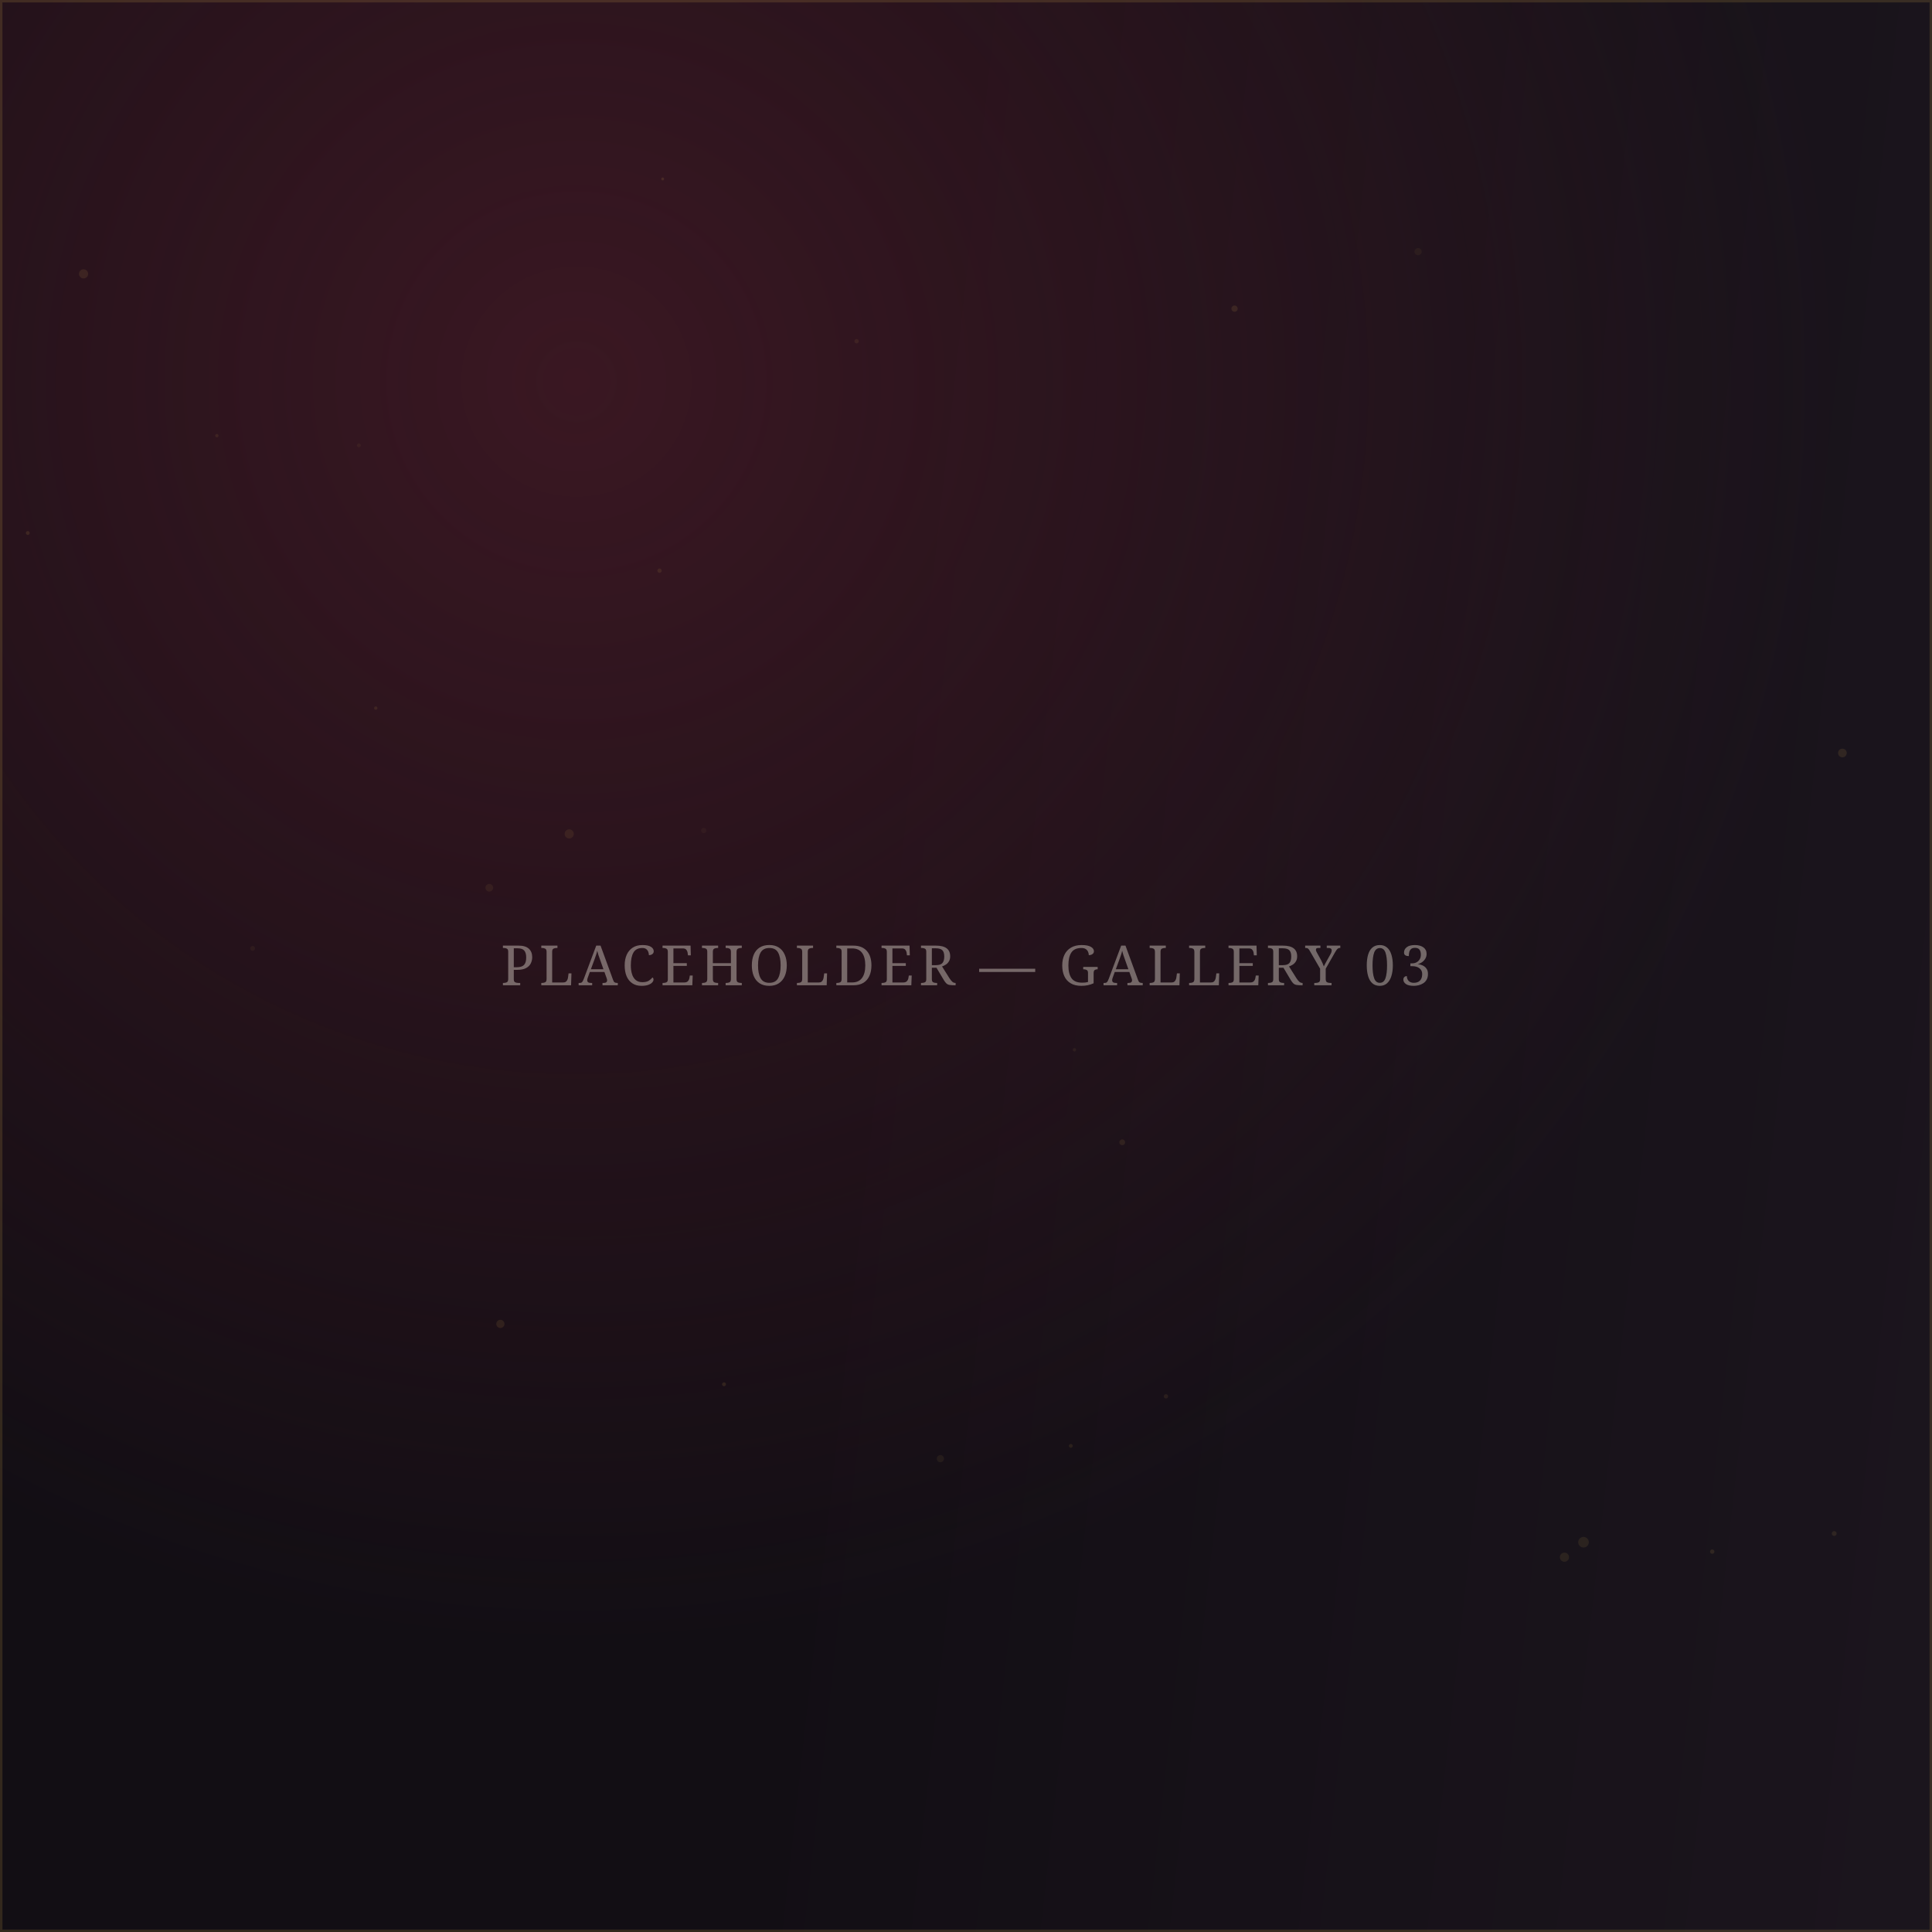
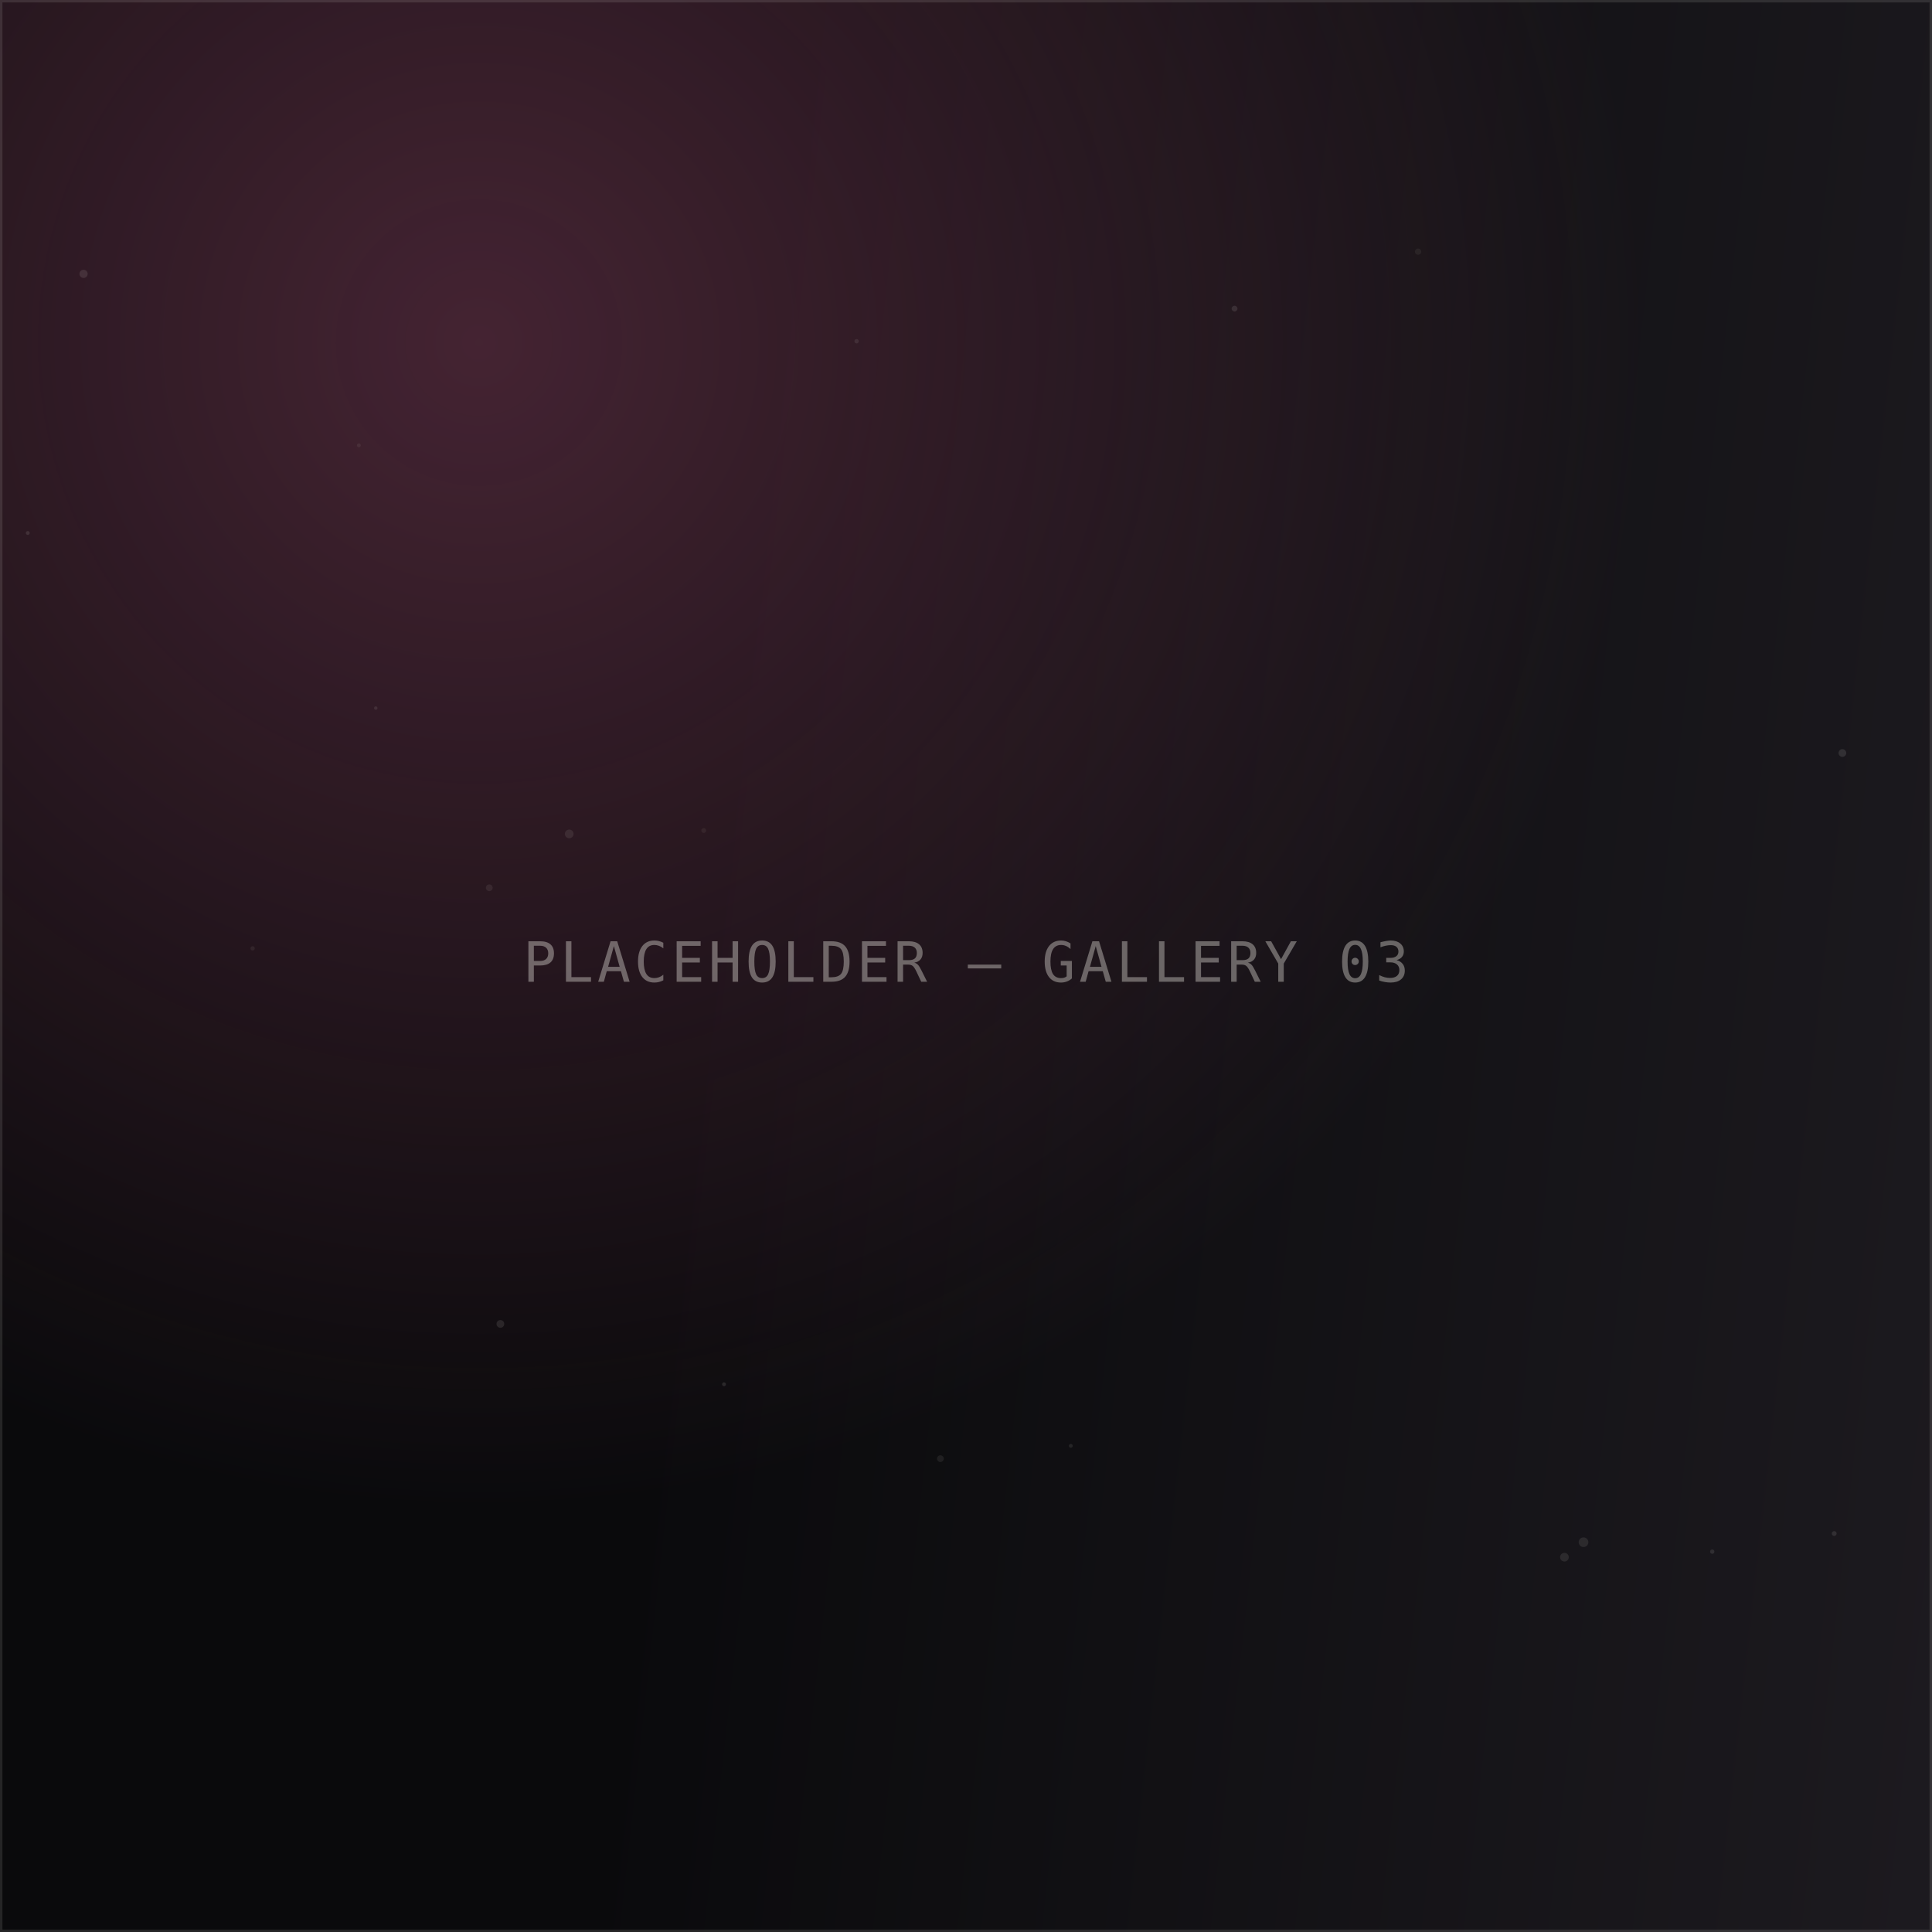
<svg xmlns="http://www.w3.org/2000/svg" viewBox="0 0 800 800" width="800" height="800" role="img" aria-label="PLACEHOLDER — GALLERY 03">
  <defs>
    <linearGradient id="g" x1="0%" y1="0%" x2="100%" y2="100%" gradientTransform="rotate(141 0.5 0.5)">
-       <stop offset="0%" stop-color="#1E1720" />
-       <stop offset="55%" stop-color="#120E14" />
-       <stop offset="100%" stop-color="#120E14" />
+       <stop offset="0%" stop-color="#211E24" />
+       <stop offset="60%" stop-color="#0A0A0C" />
+       <stop offset="100%" stop-color="#0A0A0C" />
    </linearGradient>
-     <radialGradient id="glow" cx="30%" cy="20%" r="65%">
-       <stop offset="0%" stop-color="#5B1F2E" stop-opacity="0.55" />
-       <stop offset="100%" stop-color="#5B1F2E" stop-opacity="0" />
+     <radialGradient id="glow" cx="25%" cy="18%" r="60%">
+       <stop offset="0%" stop-color="#9C4A6C" stop-opacity="0.4" />
+       <stop offset="100%" stop-color="#9C4A6C" stop-opacity="0" />
    </radialGradient>
  </defs>
  <rect width="800" height="800" fill="url(#g)" />
  <rect width="800" height="800" fill="url(#glow)" />
-   <circle cx="207.2" cy="548.2" r="1.7" fill="#C9A24B" opacity="0.12" />
-   <circle cx="148.6" cy="184.4" r="0.8" fill="#C9A24B" opacity="0.06" />
-   <circle cx="587.2" cy="104.2" r="1.5" fill="#C9A24B" opacity="0.06" />
-   <circle cx="235.7" cy="345.3" r="1.9" fill="#C9A24B" opacity="0.10" />
-   <circle cx="11.5" cy="220.7" r="0.8" fill="#C9A24B" opacity="0.13" />
-   <circle cx="647.8" cy="644.8" r="1.9" fill="#C9A24B" opacity="0.11" />
-   <circle cx="759.5" cy="635.0" r="1.0" fill="#C9A24B" opacity="0.12" />
-   <circle cx="389.4" cy="604.0" r="1.5" fill="#C9A24B" opacity="0.08" />
-   <circle cx="291.4" cy="343.9" r="1.1" fill="#C9A24B" opacity="0.05" />
-   <circle cx="655.7" cy="638.6" r="2.2" fill="#C9A24B" opacity="0.11" />
-   <circle cx="443.4" cy="598.7" r="0.8" fill="#C9A24B" opacity="0.11" />
-   <circle cx="354.7" cy="141.3" r="0.9" fill="#C9A24B" opacity="0.09" />
-   <circle cx="202.6" cy="367.6" r="1.6" fill="#C9A24B" opacity="0.08" />
-   <circle cx="104.6" cy="392.7" r="1.0" fill="#C9A24B" opacity="0.06" />
-   <circle cx="155.6" cy="293.2" r="0.7" fill="#C9A24B" opacity="0.11" />
-   <circle cx="762.9" cy="311.8" r="1.8" fill="#C9A24B" opacity="0.13" />
-   <circle cx="34.6" cy="113.4" r="1.9" fill="#C9A24B" opacity="0.12" />
-   <circle cx="511.2" cy="127.8" r="1.3" fill="#C9A24B" opacity="0.13" />
-   <circle cx="709.0" cy="642.5" r="0.9" fill="#C9A24B" opacity="0.13" />
-   <circle cx="299.8" cy="573.2" r="0.8" fill="#C9A24B" opacity="0.14" />
-   <circle cx="482.8" cy="578.2" r="0.9" fill="#C9A24B" opacity="0.10" />
-   <circle cx="464.7" cy="473.0" r="1.2" fill="#C9A24B" opacity="0.11" />
-   <circle cx="273.1" cy="236.3" r="0.9" fill="#C9A24B" opacity="0.11" />
-   <circle cx="89.8" cy="180.4" r="0.7" fill="#C9A24B" opacity="0.10" />
-   <circle cx="444.9" cy="434.7" r="0.7" fill="#C9A24B" opacity="0.08" />
-   <circle cx="274.4" cy="74.1" r="0.6" fill="#C9A24B" opacity="0.14" />
-   <rect x="0.5" y="0.5" width="799" height="799" fill="none" stroke="#C9A24B" stroke-opacity="0.18" />
-   <text x="400.0" y="400.0" text-anchor="middle" dominant-baseline="middle" font-family="Georgia, serif" font-size="23" letter-spacing="2" fill="#F1E9DD" fill-opacity="0.4">PLACEHOLDER — GALLERY 03</text>
+   <circle cx="207.2" cy="548.2" r="1.6" fill="#EDEAE2" opacity="0.11" />
+   <circle cx="148.6" cy="184.4" r="0.8" fill="#EDEAE2" opacity="0.07" />
+   <circle cx="587.2" cy="104.2" r="1.3" fill="#EDEAE2" opacity="0.06" />
+   <circle cx="235.7" cy="345.3" r="1.8" fill="#EDEAE2" opacity="0.09" />
+   <circle cx="11.5" cy="220.7" r="0.8" fill="#EDEAE2" opacity="0.11" />
+   <circle cx="647.8" cy="644.8" r="1.8" fill="#EDEAE2" opacity="0.10" />
+   <circle cx="759.5" cy="635.0" r="1.0" fill="#EDEAE2" opacity="0.11" />
+   <circle cx="389.4" cy="604.0" r="1.4" fill="#EDEAE2" opacity="0.08" />
+   <circle cx="291.4" cy="343.9" r="1.0" fill="#EDEAE2" opacity="0.06" />
+   <circle cx="655.7" cy="638.6" r="2.0" fill="#EDEAE2" opacity="0.10" />
+   <circle cx="443.4" cy="598.7" r="0.8" fill="#EDEAE2" opacity="0.10" />
+   <circle cx="354.7" cy="141.3" r="0.9" fill="#EDEAE2" opacity="0.09" />
+   <circle cx="202.6" cy="367.6" r="1.4" fill="#EDEAE2" opacity="0.08" />
+   <circle cx="104.6" cy="392.7" r="0.9" fill="#EDEAE2" opacity="0.07" />
+   <circle cx="155.6" cy="293.2" r="0.7" fill="#EDEAE2" opacity="0.10" />
+   <circle cx="762.9" cy="311.8" r="1.6" fill="#EDEAE2" opacity="0.12" />
+   <circle cx="34.6" cy="113.4" r="1.7" fill="#EDEAE2" opacity="0.11" />
+   <circle cx="511.2" cy="127.8" r="1.2" fill="#EDEAE2" opacity="0.11" />
+   <circle cx="709.0" cy="642.5" r="0.9" fill="#EDEAE2" opacity="0.11" />
+   <circle cx="299.8" cy="573.2" r="0.8" fill="#EDEAE2" opacity="0.12" />
+   <rect x="0.5" y="0.5" width="799" height="799" fill="none" stroke="#EDEAE2" stroke-opacity="0.12" />
+   <text x="400.0" y="400.0" text-anchor="middle" dominant-baseline="middle" font-family="ui-monospace, monospace" font-size="23" letter-spacing="1.5" fill="#EDEAE2" fill-opacity="0.38">PLACEHOLDER — GALLERY 03</text>
</svg>
